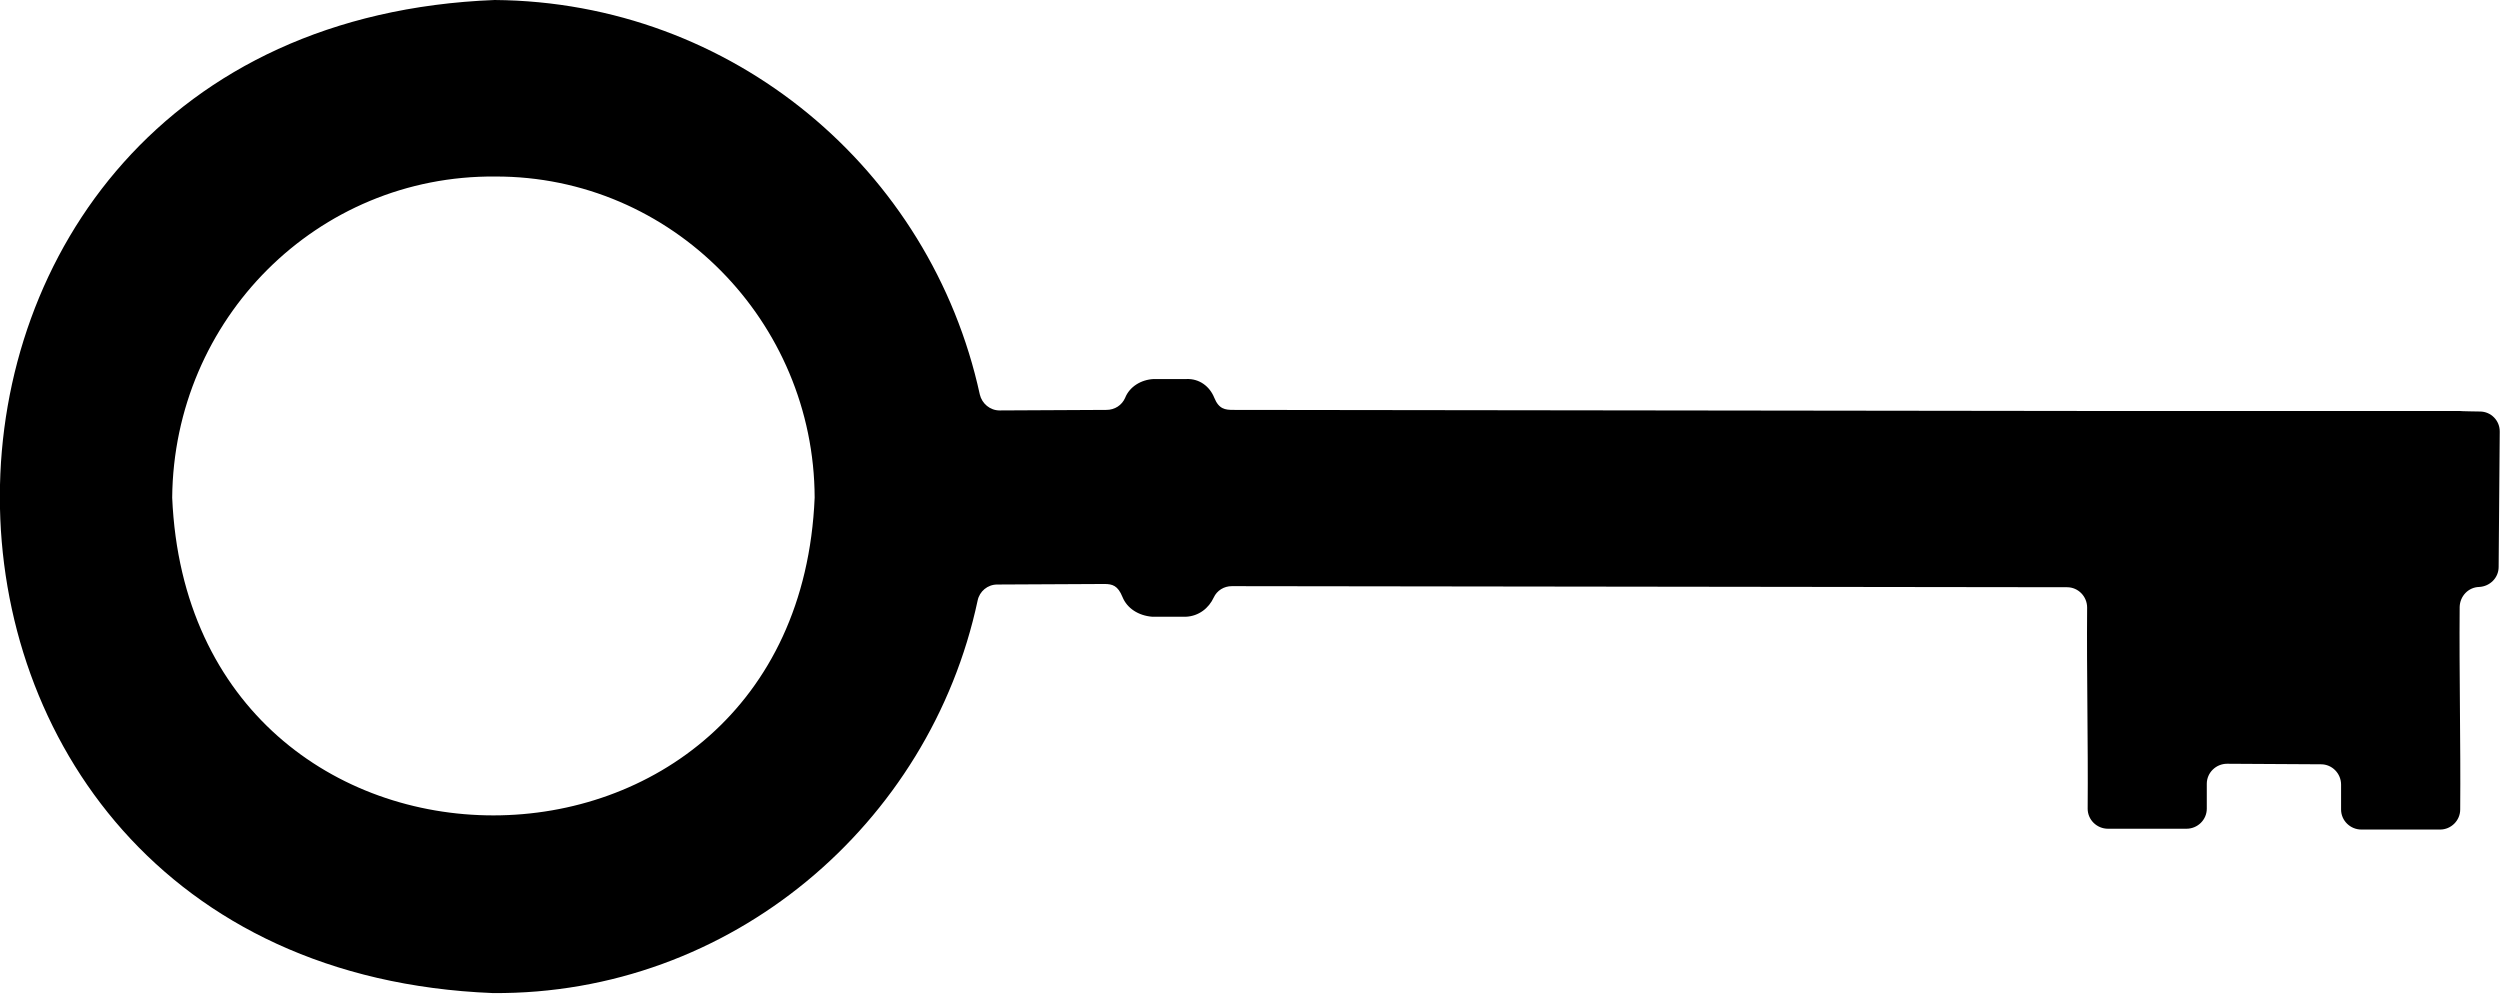
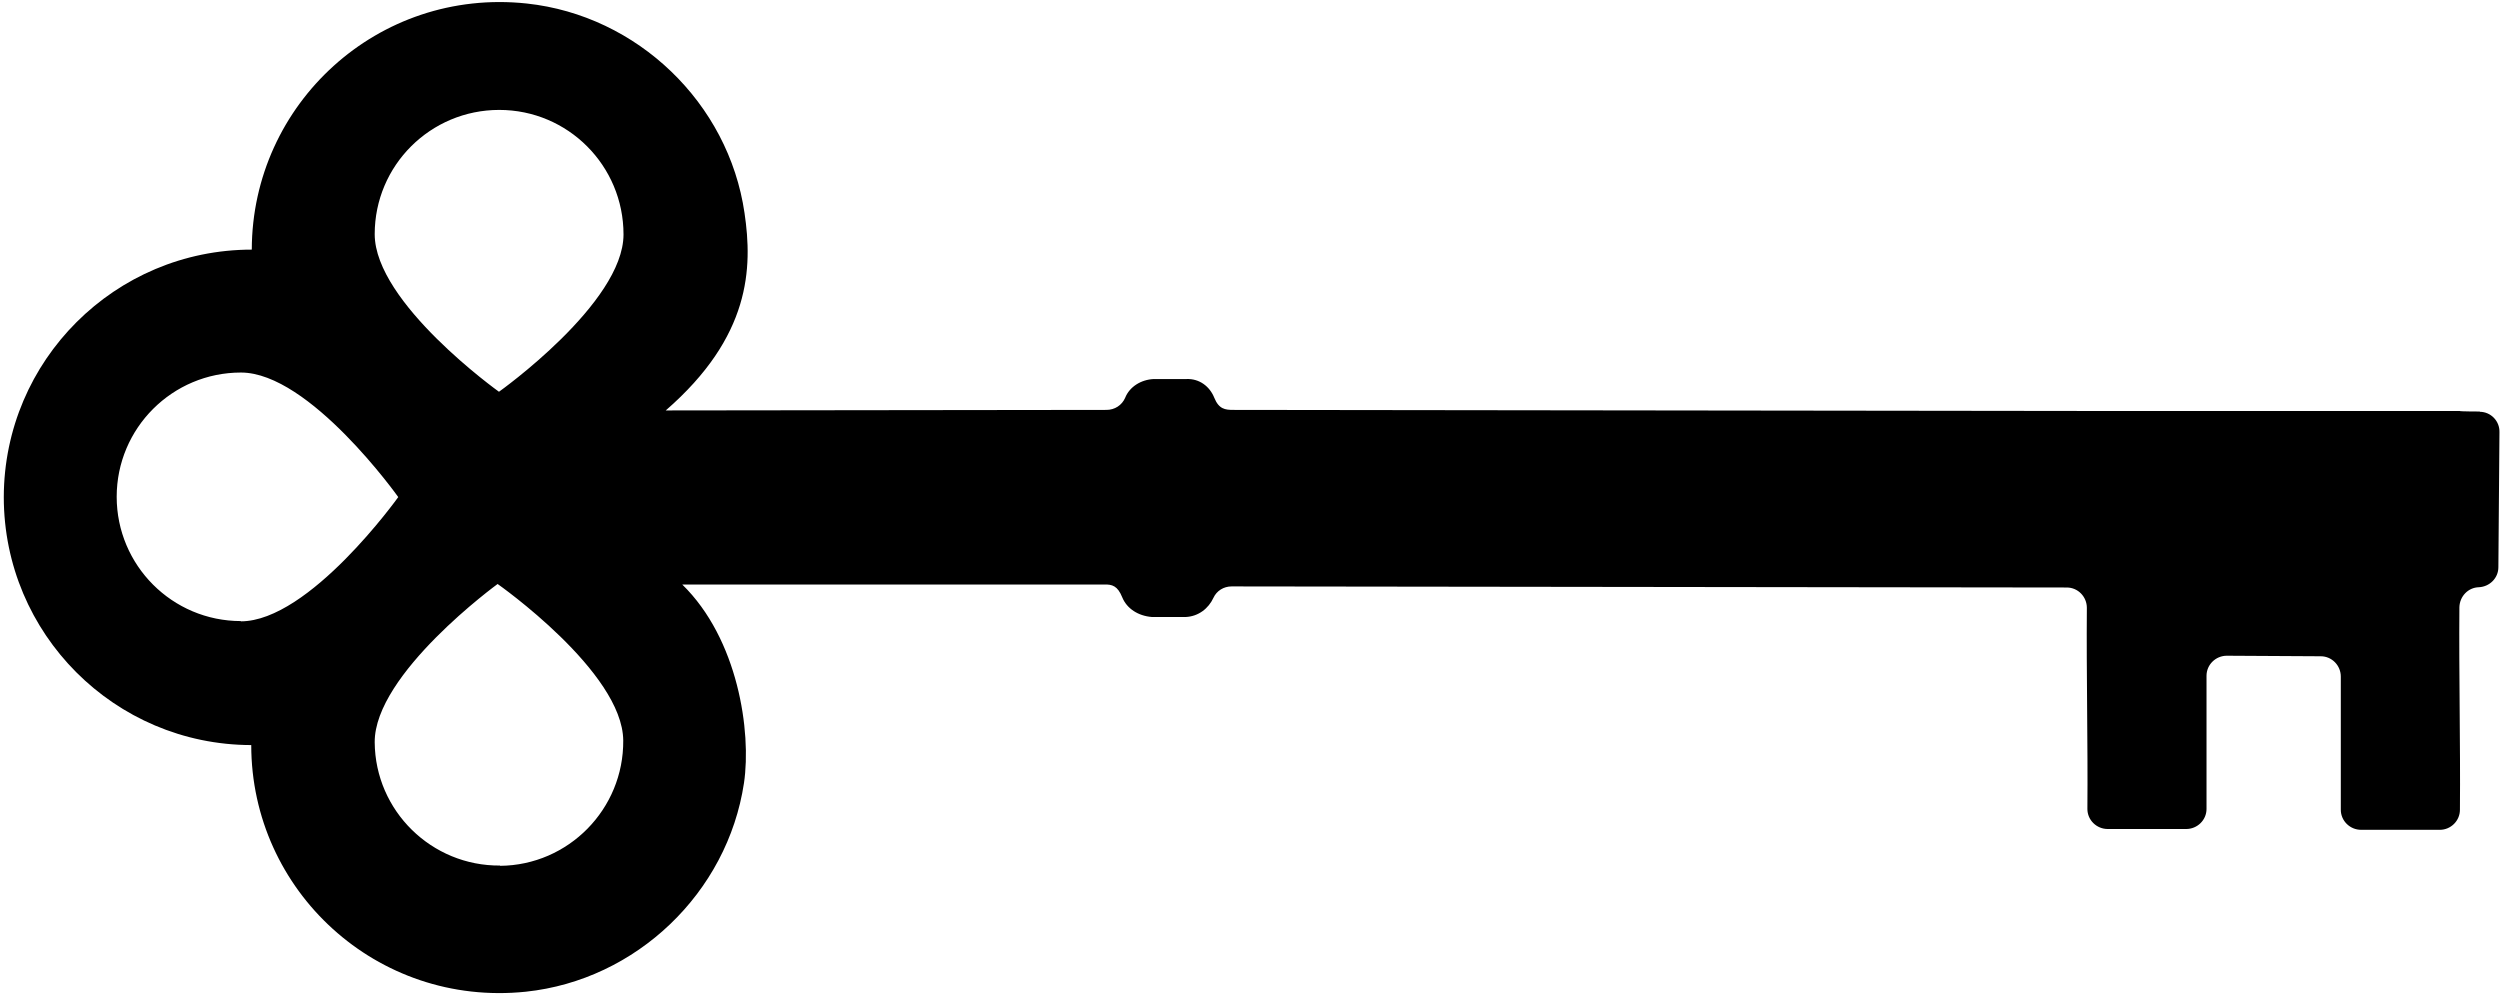
<svg xmlns="http://www.w3.org/2000/svg" id="Layer_1" version="1.1" viewBox="0 0 923.4 367">
-   <defs>
-     <style>
-       .st0 {
-         fill-rule: evenodd;
-       }
-     </style>
-   </defs>
-   <path class="st0" d="M182.9,65.2c65.2-.2,117.8,53.5,118,118.6-6.5,156.3-230.6,156.7-237.3,0,.6-65.9,53.5-119.2,119.4-118.6ZM182.7,0c87.9.7,161.1,62.6,179.2,145.7.8,3.4,3.8,5.9,7.3,5.9l39.5-.2c3,0,5.7-1.7,6.9-4.5,1.6-4,5.8-6.7,10.6-6.9h12c4.8-.2,8.6,2.7,10.3,6.9s4,4.5,7,4.5l315.6.4h137.4c0,.1,7.5.2,7.5.2,4.1,0,7.4,3.4,7.3,7.5,0,0-.4,49.9-.4,49.9,0,4-3.2,7.2-7.2,7.4-4,.1-7.1,3.4-7.2,7.4-.2,24.9.4,49.9.2,74.8,0,4.1-3.4,7.4-7.4,7.4h-29.1c-4.1,0-7.5-3.3-7.5-7.4,0,0,0-9.2,0-9.2,0-4.1-3.3-7.5-7.4-7.5l-34.7-.2c-4.1,0-7.5,3.3-7.5,7.4v9.2c0,4.1-3.4,7.4-7.5,7.4h-29c-4.1,0-7.5-3.3-7.5-7.4.2-24.8-.4-49.6-.2-74.3,0-4.1-3.3-7.5-7.4-7.5,0,0-308.5-.4-308.5-.4-2.9,0-5.5,1.6-6.7,4.2-1.8,3.9-5.5,6.9-10.3,7.1h-11.7c-.2,0-.4,0-.7,0-5.1-.4-9.3-3.1-11-7.3s-3.7-4.8-6.7-4.8l-39.6.2c-3.5,0-6.5,2.5-7.2,5.9-17.6,82.6-91.2,145.7-179.1,145C-60.9,357.1-60.8,9.5,182.7,0Z" />
+   <path d="M916,152s-7.5,0-7.5-.2h-137.4l-315.6-.4c-3,0-5.3-.3-7-4.5-1.7-4.2-5.5-7.1-10.3-6.9h-12c-4.8.2-9,2.9-10.6,6.9-1.2,2.8-3.9,4.5-6.9,4.5l-162.8.2c31.4-27.3,32.1-52.6,29.1-72.9C269.1,38,235.4,5.7,194.6,1.3c-55-5.9-101.5,37.1-101.6,90.9-50.5,0-91.5,40.9-91.6,91.4,0,50.5,40.9,91.5,91.4,91.6,0,53.8,46.4,96.8,101.4,91.1,40.8-4.3,74.5-36.5,80.6-77.1,2.8-19-2.2-53.2-22.8-73.3h155.8c3-.1,5,.5,6.7,4.7s5.9,6.9,11,7.3h12.4c4.8-.2,8.5-3.2,10.3-7.1,1.2-2.6,3.8-4.2,6.7-4.2l308.5.4c4.1,0,7.4,3.4,7.4,7.5-.2,24.7.4,49.5.2,74.3,0,4.1,3.4,7.4,7.5,7.4h29c4.1,0,7.5-3.3,7.5-7.4v-49.2c0-4.1,3.4-7.4,7.5-7.4l34.7.2c4.1,0,7.4,3.4,7.4,7.5v49.2c0,4.1,3.4,7.4,7.5,7.4h29.1c4,0,7.4-3.3,7.4-7.4.2-24.9-.4-49.9-.2-74.8.1-4,3.2-7.3,7.2-7.4,4-.2,7.2-3.4,7.2-7.4l.4-49.9c.1-4.1-3.2-7.5-7.3-7.5ZM89,229.4c-25.4,0-45.9-20.6-45.9-45.9,0-25.4,20.6-45.9,45.9-45.9,25.4,0,58.1,46,58.1,46,0,0-32.8,45.9-58.2,45.9ZM184.7,319.7c-25.3.2-46.1-20.2-46.3-45.5-.2-25.3,45.4-58.5,45.4-58.5,0,0,46.2,32.4,46.4,57.8.2,25.3-20.2,46.1-45.5,46.3ZM184.3,144.7s-45.9-32.8-45.9-58.2c0-25.4,20.6-45.9,46-45.9,25.4,0,45.9,20.6,45.9,46,0,25.4-46,58.1-46,58.1Z" />
</svg>
